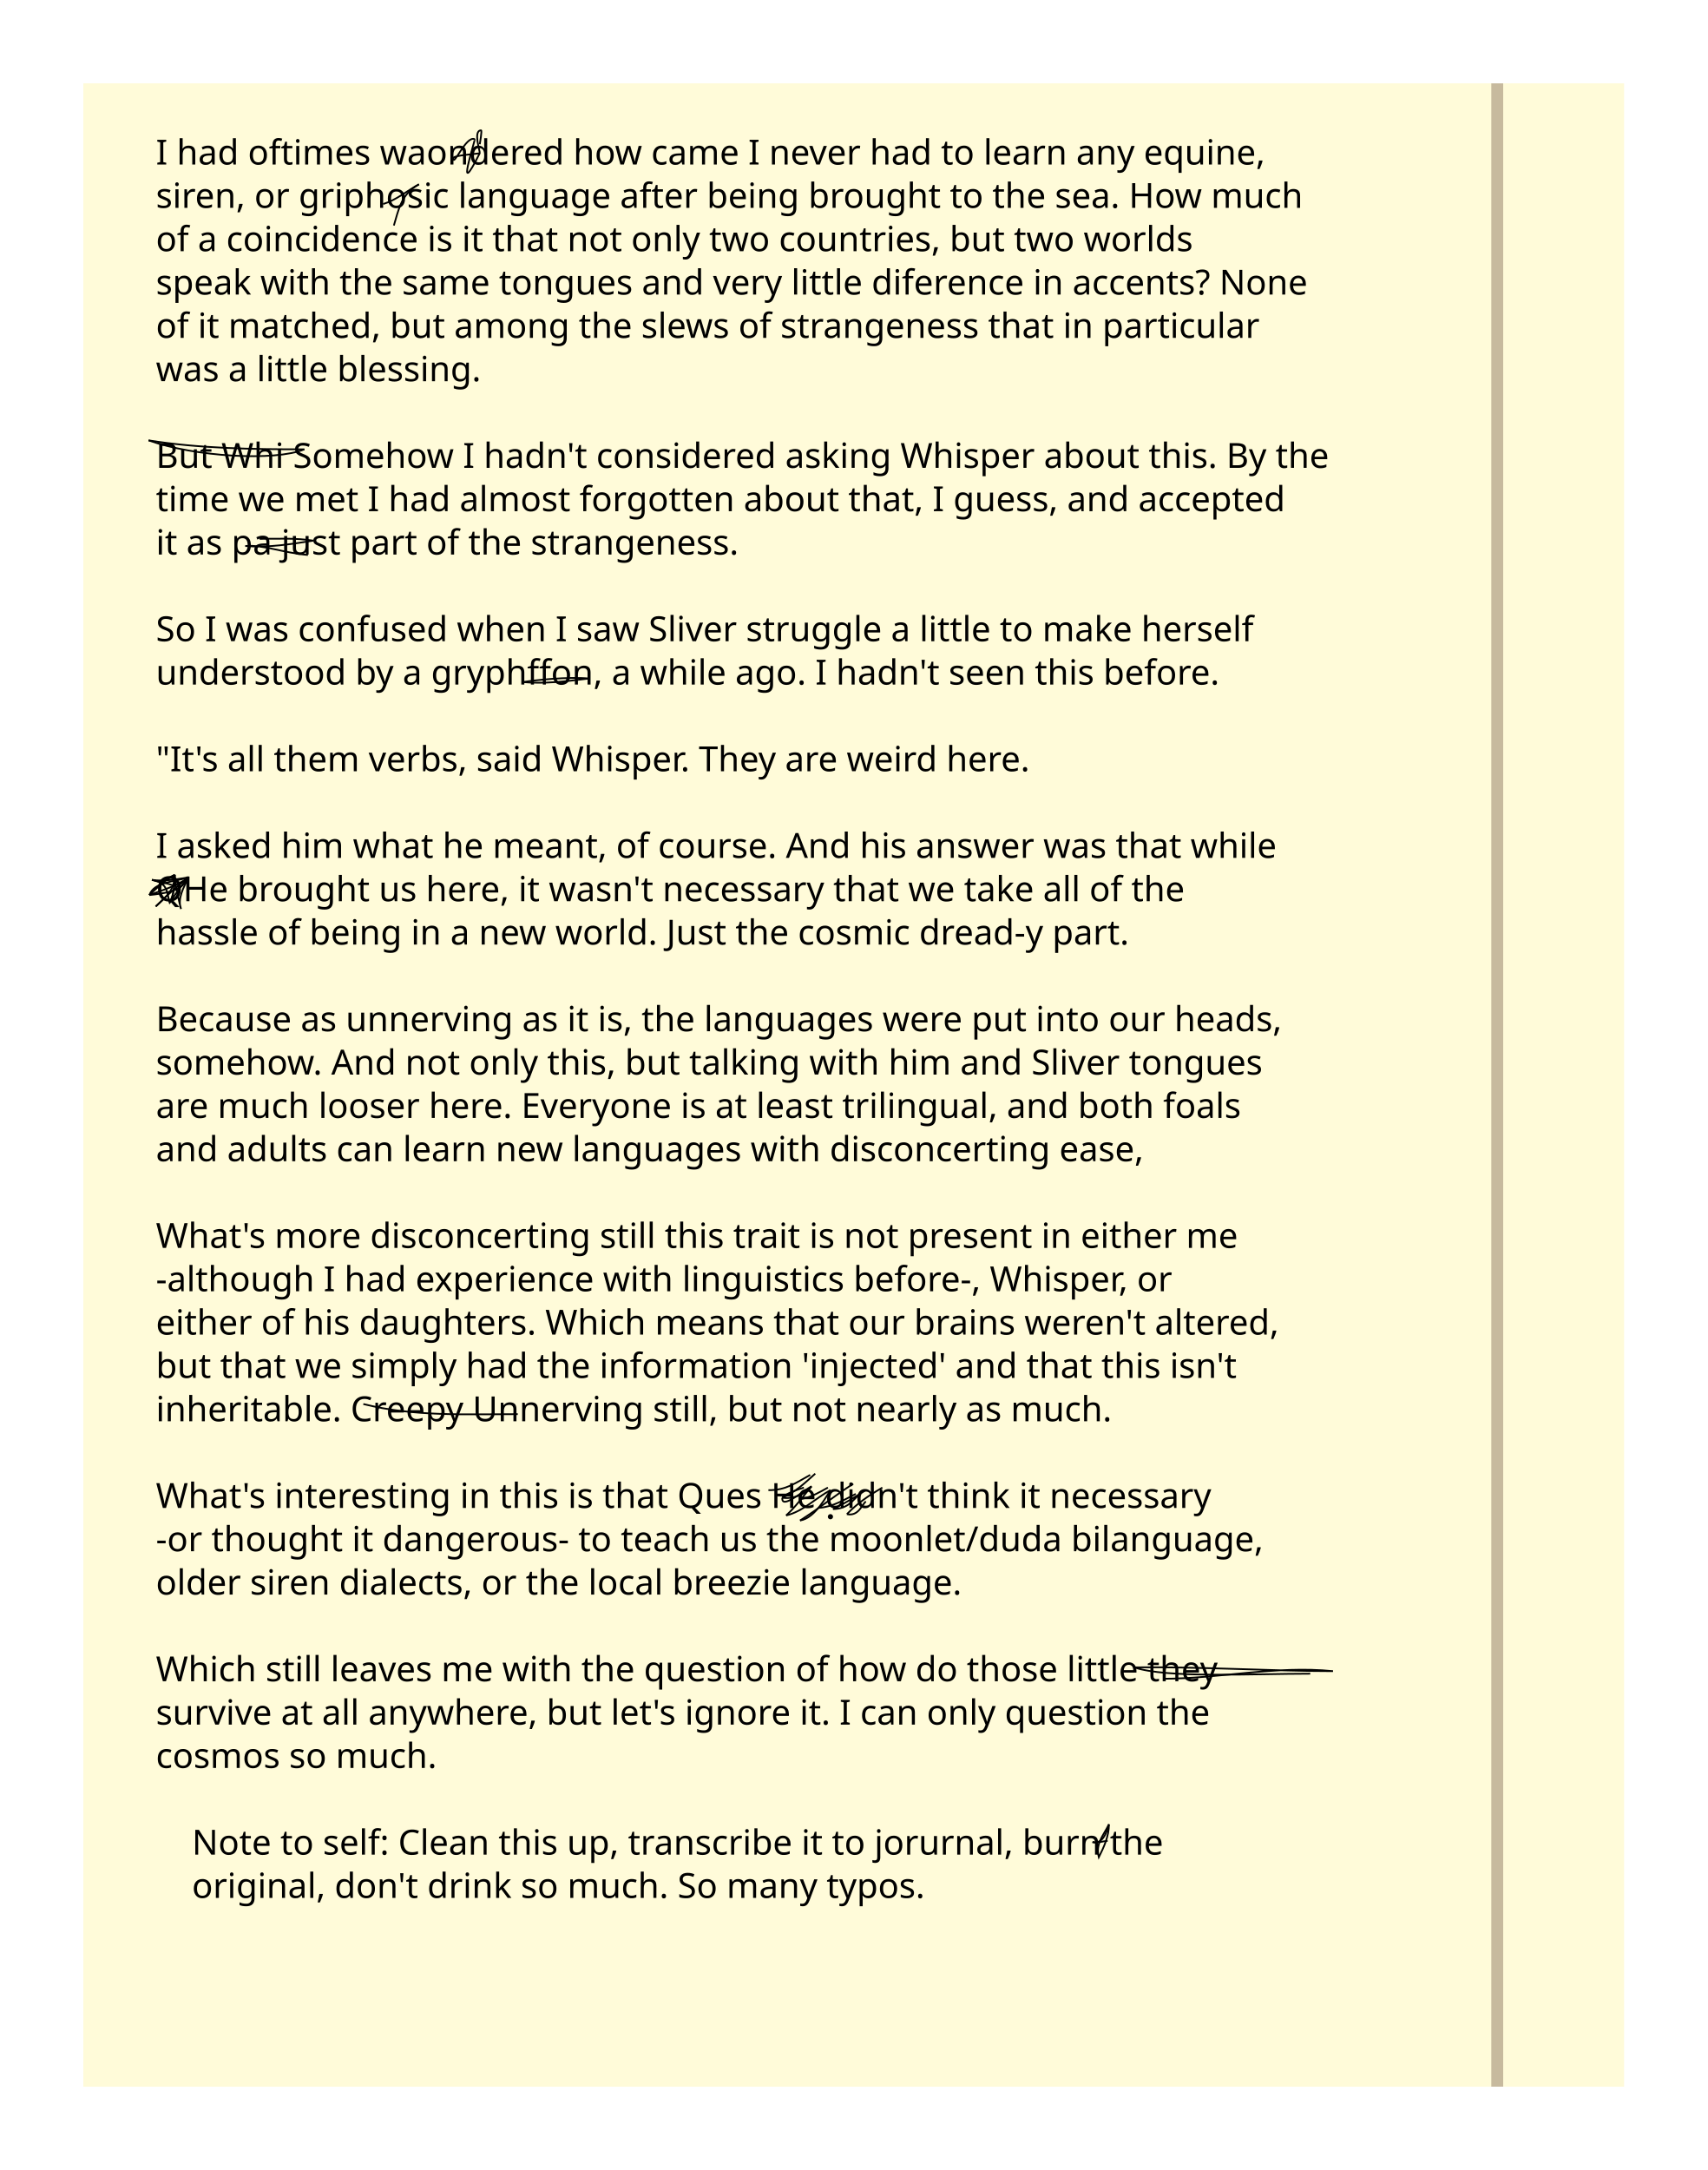
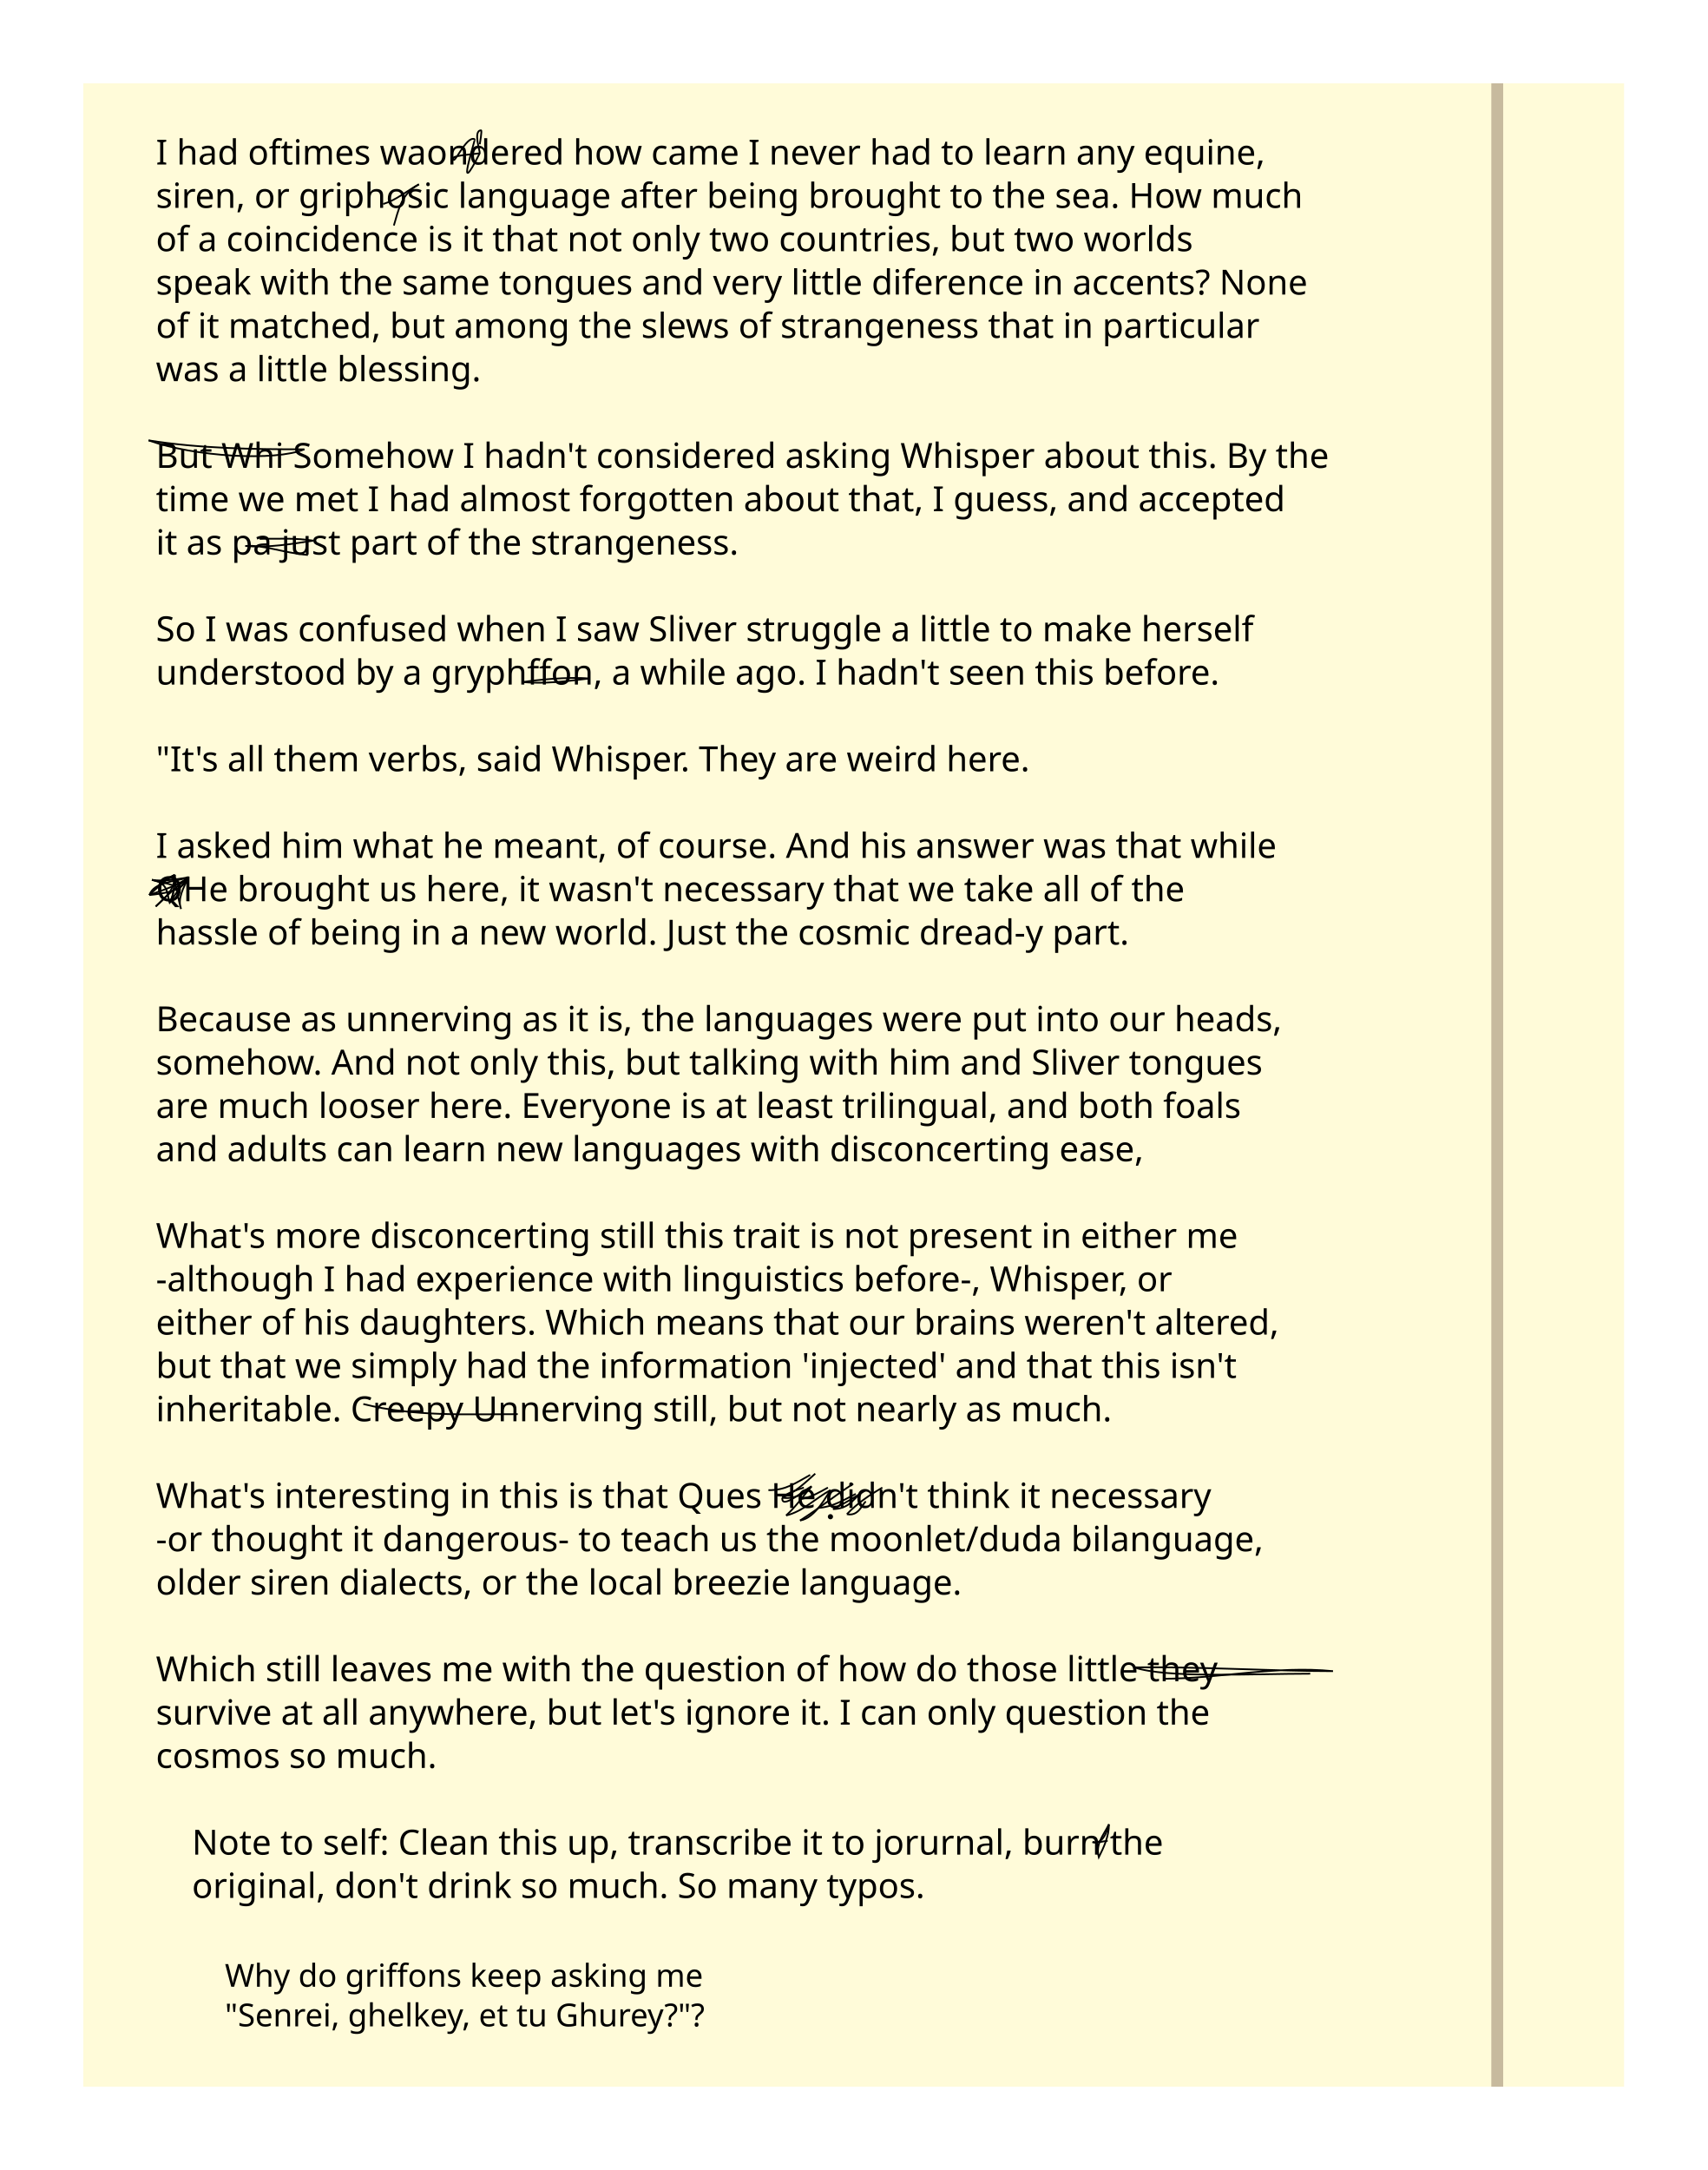
<svg xmlns="http://www.w3.org/2000/svg" xmlns:ns1="http://www.openswatchbook.org/uri/2009/osb" version="1.1" id="svg2" xml:space="preserve" width="61.485pc" viewBox="0 0 983.76 1250.139" height="78.134pc">
  <defs id="defs6">
    <linearGradient id="linearGradient4710" ns1:paint="gradient">
      <stop style="stop-color:#000000;stop-opacity:1;" offset="0" id="stop4706" />
      <stop style="stop-color:#000000;stop-opacity:0;" offset="1" id="stop4708" />
    </linearGradient>
  </defs>
  <g id="g10" transform="matrix(1.333333,0,0,-1.333333,-500.9062,1287.513)" style="display:inline">
    <path d="M 1077.5,64.031 H 411.68 V 929.633 H 1077.5 Z" style="fill:#fffbd9;fill-opacity:1;fill-rule:nonzero;stroke:none;stroke-width:1.007" id="path64" />
    <g id="g86" transform="matrix(1.027008,0,0,1,374.7882,701.9302)" />
    <g id="g90" transform="matrix(1.027008,0,0,1,374.7882,670.1162)" />
    <g id="g94" transform="matrix(1.027008,0,0,1,374.7882,638.3022)" />
    <g id="g98" transform="matrix(1.027008,0,0,1,374.7882,606.4883)" />
    <g id="g102" transform="matrix(1.027008,0,0,1,374.7882,574.6743)" />
    <g id="g106" transform="matrix(1.027008,0,0,1,374.7882,542.8604)" />
    <g id="g110" transform="matrix(1.027008,0,0,1,374.7882,511.0464)" />
    <g id="g114" transform="matrix(1.027008,0,0,1,374.7882,479.2324)" />
    <g id="g118" transform="matrix(1.027008,0,0,1,374.7882,447.418)" />
    <g id="g122" transform="matrix(1.027008,0,0,1,374.7882,415.6035)" />
    <g id="g126" transform="matrix(1.027008,0,0,1,374.7882,383.7891)" />
    <g id="g130" transform="matrix(1.027008,0,0,1,374.7882,351.9746)" />
    <g id="g134" transform="matrix(1.027008,0,0,1,374.7882,320.1602)" />
    <g id="g138" transform="matrix(1.027008,0,0,1,374.7882,288.3457)" />
    <g id="g142" transform="matrix(1.027008,0,0,1,374.7882,256.5312)" />
    <g id="g146" transform="matrix(1.027008,0,0,1,374.7882,224.7168)" />
    <g id="g150" transform="matrix(1.027008,0,0,1,374.7882,192.9023)" />
    <g id="g154" transform="matrix(1.027008,0,0,1,374.7882,161.0879)" />
    <g id="g158" transform="matrix(1.027008,0,0,1,374.7882,129.2734)" />
    <g id="g166" transform="matrix(1.027008,0,0,1,1022.693,929.6348)" style="stroke:#310b00;stroke-opacity:0.273">
      <path d="M 0,0 V -865.604" style="fill:none;stroke:#310b00;stroke-width:5;stroke-linecap:butt;stroke-linejoin:miter;stroke-miterlimit:10;stroke-dasharray:none;stroke-opacity:0.273" id="path168" />
    </g>
  </g>
  <g id="layer2" style="display:none" transform="translate(-24.90621,23.51314)">
    <g id="g162" transform="matrix(1.333333,0,0,-1.333333,24.28226,1155.075)" style="fill:#1b7cff;fill-opacity:1;stroke:#5e5c00;stroke-opacity:0.273">
      <g id="g229" style="fill:#1b7cff;fill-opacity:1;stroke:#5e5c00;stroke-opacity:0.273">
        <g transform="translate(1.8801525e-6,763.541)" id="g66" style="fill:#1b7cff;fill-opacity:1;stroke:#5e5c00;stroke-opacity:0.273">
          <path id="path68" style="fill:#1b7cff;fill-opacity:1;stroke:#5e5c00;stroke-width:3;stroke-linecap:butt;stroke-linejoin:miter;stroke-miterlimit:10;stroke-dasharray:none;stroke-opacity:0.273" d="M 0,0 H 656.048" />
        </g>
        <g transform="translate(1.8801525e-6,731.727)" id="g70" style="fill:#1b7cff;fill-opacity:1;stroke:#5e5c00;stroke-opacity:0.273">
          <path id="path72" style="fill:#1b7cff;fill-opacity:1;stroke:#5e5c00;stroke-width:3;stroke-linecap:butt;stroke-linejoin:miter;stroke-miterlimit:10;stroke-dasharray:none;stroke-opacity:0.273" d="M 0,0 H 656.048" />
        </g>
        <g transform="translate(1.8801525e-6,699.9131)" id="g74" style="fill:#1b7cff;fill-opacity:1;stroke:#5e5c00;stroke-opacity:0.273">
          <path id="path76" style="fill:#1b7cff;fill-opacity:1;stroke:#5e5c00;stroke-width:3;stroke-linecap:butt;stroke-linejoin:miter;stroke-miterlimit:10;stroke-dasharray:none;stroke-opacity:0.273" d="M 0,0 H 656.048" />
        </g>
        <g transform="translate(1.8801525e-6,668.0991)" id="g78" style="fill:#1b7cff;fill-opacity:1;stroke:#5e5c00;stroke-opacity:0.273">
          <path id="path80" style="fill:#1b7cff;fill-opacity:1;stroke:#5e5c00;stroke-width:3;stroke-linecap:butt;stroke-linejoin:miter;stroke-miterlimit:10;stroke-dasharray:none;stroke-opacity:0.273" d="M 0,0 H 656.048" />
        </g>
        <g transform="translate(1.8801525e-6,636.2851)" id="g82" style="fill:#1b7cff;fill-opacity:1;stroke:#5e5c00;stroke-opacity:0.273">
          <path id="path84" style="fill:#1b7cff;fill-opacity:1;stroke:#5e5c00;stroke-width:3;stroke-linecap:butt;stroke-linejoin:miter;stroke-miterlimit:10;stroke-dasharray:none;stroke-opacity:0.273" d="M 0,0 H 656.048" />
        </g>
        <path id="path88" style="fill:#1b7cff;fill-opacity:1;stroke:#5e5c00;stroke-width:3;stroke-linecap:butt;stroke-linejoin:miter;stroke-miterlimit:10;stroke-dasharray:none;stroke-opacity:0.273" d="M 0,0 H 656.048" transform="translate(1.8801525e-6,604.4712)" />
        <path id="path92" style="fill:#1b7cff;fill-opacity:1;stroke:#5e5c00;stroke-width:3;stroke-linecap:butt;stroke-linejoin:miter;stroke-miterlimit:10;stroke-dasharray:none;stroke-opacity:0.273" d="M 0,0 H 656.048" transform="translate(1.8801525e-6,572.6572)" />
        <path id="path96" style="fill:#1b7cff;fill-opacity:1;stroke:#5e5c00;stroke-width:3;stroke-linecap:butt;stroke-linejoin:miter;stroke-miterlimit:10;stroke-dasharray:none;stroke-opacity:0.273" d="M 0,0 H 656.048" transform="translate(1.8801525e-6,540.8432)" />
        <path id="path100" style="fill:#1b7cff;fill-opacity:1;stroke:#5e5c00;stroke-width:3;stroke-linecap:butt;stroke-linejoin:miter;stroke-miterlimit:10;stroke-dasharray:none;stroke-opacity:0.273" d="M 0,0 H 656.048" transform="translate(1.8801525e-6,509.0293)" />
        <path id="path104" style="fill:#1b7cff;fill-opacity:1;stroke:#5e5c00;stroke-width:3;stroke-linecap:butt;stroke-linejoin:miter;stroke-miterlimit:10;stroke-dasharray:none;stroke-opacity:0.273" d="M 0,0 H 656.048" transform="translate(1.8801525e-6,477.2153)" />
        <path id="path108" style="fill:#1b7cff;fill-opacity:1;stroke:#5e5c00;stroke-width:3;stroke-linecap:butt;stroke-linejoin:miter;stroke-miterlimit:10;stroke-dasharray:none;stroke-opacity:0.273" d="M 0,0 H 656.048" transform="translate(1.8801525e-6,445.4014)" />
        <path id="path112" style="fill:#1b7cff;fill-opacity:1;stroke:#5e5c00;stroke-width:3;stroke-linecap:butt;stroke-linejoin:miter;stroke-miterlimit:10;stroke-dasharray:none;stroke-opacity:0.273" d="M 0,0 H 656.048" transform="translate(1.8801525e-6,413.5874)" />
        <path id="path116" style="fill:#1b7cff;fill-opacity:1;stroke:#5e5c00;stroke-width:3;stroke-linecap:butt;stroke-linejoin:miter;stroke-miterlimit:10;stroke-dasharray:none;stroke-opacity:0.273" d="M 0,0 H 656.048" transform="translate(1.8801525e-6,381.7734)" />
        <path id="path120" style="fill:#1b7cff;fill-opacity:1;stroke:#5e5c00;stroke-width:3;stroke-linecap:butt;stroke-linejoin:miter;stroke-miterlimit:10;stroke-dasharray:none;stroke-opacity:0.273" d="M 0,0 H 656.048" transform="translate(1.8801525e-6,349.959)" />
        <path id="path124" style="fill:#1b7cff;fill-opacity:1;stroke:#5e5c00;stroke-width:3;stroke-linecap:butt;stroke-linejoin:miter;stroke-miterlimit:10;stroke-dasharray:none;stroke-opacity:0.273" d="M 0,0 H 656.048" transform="translate(1.8801525e-6,318.1445)" />
        <path id="path128" style="fill:#1b7cff;fill-opacity:1;stroke:#5e5c00;stroke-width:3;stroke-linecap:butt;stroke-linejoin:miter;stroke-miterlimit:10;stroke-dasharray:none;stroke-opacity:0.273" d="M 0,0 H 656.048" transform="translate(1.8801525e-6,286.3301)" />
        <path id="path132" style="fill:#1b7cff;fill-opacity:1;stroke:#5e5c00;stroke-width:3;stroke-linecap:butt;stroke-linejoin:miter;stroke-miterlimit:10;stroke-dasharray:none;stroke-opacity:0.273" d="M 0,0 H 656.048" transform="translate(1.8801525e-6,254.5156)" />
        <path id="path136" style="fill:#1b7cff;fill-opacity:1;stroke:#5e5c00;stroke-width:3;stroke-linecap:butt;stroke-linejoin:miter;stroke-miterlimit:10;stroke-dasharray:none;stroke-opacity:0.273" d="M 0,0 H 656.048" transform="translate(1.8801525e-6,222.7012)" />
        <path id="path140" style="fill:#1b7cff;fill-opacity:1;stroke:#5e5c00;stroke-width:3;stroke-linecap:butt;stroke-linejoin:miter;stroke-miterlimit:10;stroke-dasharray:none;stroke-opacity:0.273" d="M 0,0 H 656.048" transform="translate(1.8801525e-6,190.8867)" />
        <path id="path144" style="fill:#1b7cff;fill-opacity:1;stroke:#5e5c00;stroke-width:3;stroke-linecap:butt;stroke-linejoin:miter;stroke-miterlimit:10;stroke-dasharray:none;stroke-opacity:0.273" d="M 0,0 H 656.048" transform="translate(1.8801525e-6,159.0722)" />
        <path id="path148" style="fill:#1b7cff;fill-opacity:1;stroke:#5e5c00;stroke-width:3;stroke-linecap:butt;stroke-linejoin:miter;stroke-miterlimit:10;stroke-dasharray:none;stroke-opacity:0.273" d="M 0,0 H 656.048" transform="translate(1.8801525e-6,127.2578)" />
        <path id="path152" style="fill:#1b7cff;fill-opacity:1;stroke:#5e5c00;stroke-width:3;stroke-linecap:butt;stroke-linejoin:miter;stroke-miterlimit:10;stroke-dasharray:none;stroke-opacity:0.273" d="M 0,0 H 656.048" transform="translate(1.8801525e-6,95.44333)" />
        <path id="path156" style="fill:#1b7cff;fill-opacity:1;stroke:#5e5c00;stroke-width:3;stroke-linecap:butt;stroke-linejoin:miter;stroke-miterlimit:10;stroke-dasharray:none;stroke-opacity:0.273" d="M 0,0 H 656.048" transform="translate(1.8801525e-6,63.62893)" />
        <path id="path160" style="fill:#1b7cff;fill-opacity:1;stroke:#5e5c00;stroke-width:3;stroke-linecap:butt;stroke-linejoin:miter;stroke-miterlimit:10;stroke-dasharray:none;stroke-opacity:0.273" d="M 0,0 H 656.048" transform="translate(1.8801525e-6,31.81438)" />
        <path id="path164" style="fill:#1b7cff;fill-opacity:1;stroke:#5e5c00;stroke-width:3;stroke-linecap:butt;stroke-linejoin:miter;stroke-miterlimit:10;stroke-dasharray:none;stroke-opacity:0.273" d="M 0,0 H 656.048" />
      </g>
    </g>
  </g>
  <g id="layer1" style="display:inline" transform="translate(-24.90621,23.51314)">
    <text xml:space="preserve" style="font-style:normal;font-variant:normal;font-weight:normal;font-stretch:normal;font-size:19.972px;line-height:1.25;font-family:'attack of the cucumbers';-inkscape-font-specification:'attack of the cucumbers';letter-spacing:0px;word-spacing:0px;fill:#000000;fill-opacity:1;stroke:none;stroke-width:0.499" x="114.729" y="71.272" id="text4546">
      <tspan id="tspan4544" x="114.729" y="71.272" style="stroke-width:0.499">I had oftimes waondered how came I never had to learn any equine,</tspan>
      <tspan x="114.729" y="96.237" id="tspan4548" style="stroke-width:0.499">siren, or griphosic language after being brought to the sea. How much</tspan>
      <tspan x="114.729" y="121.203" id="tspan4550" style="stroke-width:0.499">of a coincidence is it that not only two countries, but two worlds</tspan>
      <tspan x="114.729" y="146.168" id="tspan4552" style="stroke-width:0.499">speak with the same tongues and very little diference in accents? None</tspan>
      <tspan x="114.729" y="171.134" id="tspan4554" style="stroke-width:0.499">of it matched, but among the slews of strangeness that in particular</tspan>
      <tspan x="114.729" y="196.099" id="tspan4556" style="stroke-width:0.499">was a little blessing.</tspan>
      <tspan x="114.729" y="221.065" id="tspan4558" style="stroke-width:0.499" />
      <tspan x="114.729" y="246.03" id="tspan4560" style="stroke-width:0.499">But Whi Somehow I hadn't considered asking Whisper about this. By the</tspan>
      <tspan x="114.729" y="270.995" id="tspan4562" style="stroke-width:0.499">time we met I had almost forgotten about that, I guess, and accepted</tspan>
      <tspan x="114.729" y="295.961" id="tspan4564" style="stroke-width:0.499">it as pa just part of the strangeness.</tspan>
      <tspan x="114.729" y="320.926" id="tspan4566" style="stroke-width:0.499" />
      <tspan x="114.729" y="345.892" id="tspan4568" style="stroke-width:0.499">So I was confused when I saw Sliver struggle a little to make herself</tspan>
      <tspan x="114.729" y="370.857" id="tspan4570" style="stroke-width:0.499">understood by a gryphffon, a while ago. I hadn't seen this before.</tspan>
      <tspan x="114.729" y="395.823" id="tspan4572" style="stroke-width:0.499" />
      <tspan x="114.729" y="420.788" id="tspan4574" style="stroke-width:0.499">"It's all them verbs, said Whisper. They are weird here.</tspan>
      <tspan x="114.729" y="445.754" id="tspan4576" style="stroke-width:0.499" />
      <tspan x="114.729" y="470.719" id="tspan4578" style="stroke-width:0.499">I asked him what he meant, of course. And his answer was that while</tspan>
      <tspan x="114.729" y="495.685" id="tspan4580" style="stroke-width:0.499">QHe brought us here, it wasn't necessary that we take all of the</tspan>
      <tspan x="114.729" y="520.65" id="tspan4582" style="stroke-width:0.499">hassle of being in a new world. Just the cosmic dread-y part.</tspan>
      <tspan x="114.729" y="545.616" id="tspan4584" style="stroke-width:0.499" />
      <tspan x="114.729" y="570.581" id="tspan4586" style="stroke-width:0.499">Because as unnerving as it is, the languages were put into our heads,</tspan>
      <tspan x="114.729" y="595.547" id="tspan4588" style="stroke-width:0.499">somehow. And not only this, but talking with him and Sliver tongues</tspan>
      <tspan x="114.729" y="620.512" id="tspan4590" style="stroke-width:0.499">are much looser here. Everyone is at least trilingual, and both foals</tspan>
      <tspan x="114.729" y="645.478" id="tspan4592" style="stroke-width:0.499">and adults can learn new languages with disconcerting ease,</tspan>
      <tspan x="114.729" y="670.443" id="tspan4594" style="stroke-width:0.499" />
      <tspan x="114.729" y="695.409" id="tspan4596" style="stroke-width:0.499">What's more disconcerting still this trait is not present in either me</tspan>
      <tspan x="114.729" y="720.374" id="tspan4598" style="stroke-width:0.499">-although I had experience with linguistics before-, Whisper, or</tspan>
      <tspan x="114.729" y="745.34" id="tspan4600" style="stroke-width:0.499">either of his daughters. Which means that our brains weren't altered,</tspan>
      <tspan x="114.729" y="770.305" id="tspan4602" style="stroke-width:0.499">but that we simply had the information 'injected' and that this isn't</tspan>
      <tspan x="114.729" y="795.271" id="tspan4604" style="stroke-width:0.499">inheritable. Creepy Unnerving still, but not nearly as much.</tspan>
      <tspan x="114.729" y="820.236" id="tspan4606" style="stroke-width:0.499" />
      <tspan x="114.729" y="845.202" id="tspan4608" style="stroke-width:0.499">What's interesting in this is that Ques He didn't think it necessary</tspan>
      <tspan x="114.729" y="870.167" id="tspan4610" style="stroke-width:0.499">-or thought it dangerous- to teach us the moonlet/duda bilanguage,</tspan>
      <tspan x="114.729" y="895.133" id="tspan4612" style="stroke-width:0.499">older siren dialects, or the local breezie language.</tspan>
      <tspan x="114.729" y="920.098" id="tspan4614" style="stroke-width:0.499" />
      <tspan x="114.729" y="945.064" id="tspan4616" style="stroke-width:0.499">Which still leaves me with the question of how do those little they</tspan>
      <tspan x="114.729" y="970.029" id="tspan4618" style="stroke-width:0.499">survive at all anywhere, but let's ignore it. I can only question the</tspan>
      <tspan x="114.729" y="994.995" id="tspan4620" style="stroke-width:0.499">cosmos so much.</tspan>
      <tspan x="114.729" y="1019.96" id="tspan4622" style="stroke-width:0.499" />
      <tspan x="114.729" y="1044.926" id="tspan4624" style="stroke-width:0.499">    Note to self: Clean this up, transcribe it to jorurnal, burn the</tspan>
      <tspan x="114.729" y="1069.891" id="tspan4626" style="stroke-width:0.499">    original, don't drink so much. So many typos.</tspan>
      <tspan x="114.729" y="1094.857" id="tspan4628" style="stroke-width:0.499" />
    </text>
+     <text xml:space="preserve" style="font-style:normal;font-variant:normal;font-weight:normal;font-stretch:normal;font-size:18.256px;line-height:1.25;font-family:'attack of the cucumbers';-inkscape-font-specification:'attack of the cucumbers';letter-spacing:0px;word-spacing:0px;fill:#000000;fill-opacity:1;stroke:none;stroke-width:0.456" x="154.47" y="1121.056" id="text4947">
+       <tspan id="tspan4945" x="154.47" y="1121.056" style="stroke-width:0.456">Why do griffons keep asking me</tspan>
+       <tspan x="154.47" y="1143.876" id="tspan4949" style="stroke-width:0.456">"Senrei, ghelkey, et tu Ghurey?"?</tspan>
+     </text>
  </g>
  <g id="layer3" style="display:inline" transform="translate(-24.90621,23.51314)">
    <path style="fill:none;stroke:#000000;stroke-width:1px;stroke-linecap:butt;stroke-linejoin:miter;stroke-opacity:1" d="m 301.345,64.709 c -1.356,0.521 -15.317,1.181 -15.317,2.918 0,5.512 7.469,-13.406 12.4,-10.941 0.485,0.242 -11.91,37.679 2.918,8.023 0.287,-0.574 -4.012,-13.129 0.729,-13.129 0.682,0 -0.681,7.488 -0.729,8.023" id="path4630" />
    <path style="fill:none;stroke:#000000;stroke-width:1px;stroke-linecap:butt;stroke-linejoin:miter;stroke-opacity:1" d="m 245.65,94.026 c 7.513,-2.208 13.49,-7.452 20.63,-11.347" id="path4632" />
    <path style="fill:none;stroke:#000000;stroke-width:1px;stroke-linecap:butt;stroke-linejoin:miter;stroke-opacity:1" d="m 266.28,82.679 c -10.35,5.535 -11.801,15.144 -14.441,23.725" id="path4634" />
    <path style="fill:none;stroke:#000000;stroke-width:1px;stroke-linecap:butt;stroke-linejoin:miter;stroke-opacity:1" d="m 110.522,230.186 c 29.27,4.675 59.992,5.158 89.741,5.158" id="path4636" />
    <path style="fill:none;stroke:#000000;stroke-width:1px;stroke-linecap:butt;stroke-linejoin:miter;stroke-opacity:1" d="m 110.522,230.186 c 26.166,9.429 72.783,12.224 89.741,5.158" id="path4640" />
    <path style="fill:none;stroke:#000000;stroke-width:1px;stroke-linecap:butt;stroke-linejoin:miter;stroke-opacity:1" d="m 174.475,286.919 c 10.318,0 20.755,-0.586 30.945,1.032 -12.357,1.901 -25.576,4.203 -39.197,3.095 10.02,-0.916 22.022,3.984 36.103,5.158" id="path4642" />
    <path style="fill:none;stroke:#000000;stroke-width:1px;stroke-linecap:butt;stroke-linejoin:miter;stroke-opacity:1" d="m 364.273,367.377 c -12.039,-1.155 -31.647,0.976 -38.166,2.063" id="path4648" />
    <path style="fill:none;stroke:#000000;stroke-width:1px;stroke-linecap:butt;stroke-linejoin:miter;stroke-opacity:1" d="m 364.273,367.377 c -13.941,1.738 -25.366,3.13 -38.166,2.063" id="path4652" />
    <path style="fill:none;stroke:#000000;stroke-width:1px;stroke-linecap:butt;stroke-linejoin:miter;stroke-opacity:1" d="m 112.433,483.378 c 7.157,1.098 14.934,-0.502 21.152,-1.459" id="path4656" />
    <path style="fill:none;stroke:#000000;stroke-width:1px;stroke-linecap:butt;stroke-linejoin:miter;stroke-opacity:1" d="m 133.585,481.92 c -7.049,5.192 -15.246,7.379 -22.611,10.211 18.092,-1.895 18.948,-4.979 22.611,-10.211" id="path4658" />
    <path style="fill:none;stroke:#000000;stroke-width:1px;stroke-linecap:butt;stroke-linejoin:miter;stroke-opacity:1" d="m 125.562,487.025 c -4.659,-2.146 -8.126,-1.979 -13.129,-3.647" id="path4660" />
    <path style="fill:none;stroke:#000000;stroke-width:1px;stroke-linecap:butt;stroke-linejoin:miter;stroke-opacity:1" d="m 112.433,483.378 c 9.537,1.593 8.571,7.796 10.211,13.129 3.013,-4.169 2.703,-13.47 2.918,-16.047 0.398,7.056 2.129,13.62 3.647,19.694 -2.239,-5.836 1.581,-12.644 4.376,-18.235" id="path4662" />
    <path style="fill:none;stroke:#000000;stroke-width:1px;stroke-linecap:butt;stroke-linejoin:miter;stroke-opacity:1" d="m 133.585,481.92 c -4.234,4.361 -7.455,9.608 -10.941,14.588" id="path4664" />
    <path style="fill:none;stroke:#000000;stroke-width:1px;stroke-linecap:butt;stroke-linejoin:miter;stroke-opacity:1" d="m 122.644,496.507 c 2.579,-4.786 2.918,-10.61 2.918,-16.047" id="path4666" />
    <path style="fill:none;stroke:#000000;stroke-width:1px;stroke-linecap:butt;stroke-linejoin:miter;stroke-opacity:1" d="m 125.562,480.461 c -0.089,8.497 -4.424,12.442 -10.941,18.235" id="path4668" />
    <path style="fill:none;stroke:#000000;stroke-width:1px;stroke-linecap:butt;stroke-linejoin:miter;stroke-opacity:1" d="m 114.621,498.696 c 5.901,-6.034 12.374,-11.504 18.964,-16.776" id="path4670" />
    <path style="fill:none;stroke:#000000;stroke-width:1px;stroke-linecap:butt;stroke-linejoin:miter;stroke-opacity:1" d="m 125.562,480.461 c -5.677,2.559 -10.185,7.267 -14.588,11.67" id="path4672" />
    <path style="fill:none;stroke:#000000;stroke-width:1px;stroke-linecap:butt;stroke-linejoin:miter;stroke-opacity:1" d="m 110.974,492.131 c 2.774,-7.791 14.765,-7.596 22.611,-10.211" id="path4674" />
    <path style="fill:none;stroke:#000000;stroke-width:1px;stroke-linecap:butt;stroke-linejoin:miter;stroke-opacity:1" d="m 125.562,480.461 c -5.453,3.008 -10.185,7.267 -14.588,11.67" id="path4676" />
    <path style="fill:none;stroke:#000000;stroke-width:1px;stroke-linecap:butt;stroke-linejoin:miter;stroke-opacity:1" d="m 234.241,785.345 c 28.83,7.333 58.951,5.835 88.985,5.835" id="path4678" />
    <path style="fill:none;stroke:#000000;stroke-width:1px;stroke-linecap:butt;stroke-linejoin:miter;stroke-opacity:1" d="m 475.668,839.32 c 7.403,-3.129 12.971,-8.464 18.964,-13.858" id="path4680" />
    <path style="fill:none;stroke:#000000;stroke-width:1px;stroke-linecap:butt;stroke-linejoin:miter;stroke-opacity:1" d="m 475.668,839.32 c -0.726,7.096 11.914,-3.913 16.776,-6.564" id="path4682" />
    <path style="fill:none;stroke:#000000;stroke-width:1px;stroke-linecap:butt;stroke-linejoin:miter;stroke-opacity:1" d="m 475.668,839.32 c 5.935,0.914 13.244,-1.708 16.776,-6.564" id="path4684" />
    <path style="fill:none;stroke:#000000;stroke-width:1px;stroke-linecap:butt;stroke-linejoin:miter;stroke-opacity:1" d="m 477.857,849.532 c 5.509,-4.957 9.844,-11.083 14.588,-16.776" id="path4686" />
    <path style="fill:none;stroke:#000000;stroke-width:1px;stroke-linecap:butt;stroke-linejoin:miter;stroke-opacity:1" d="m 477.857,849.532 c 9.367,-2.094 16.983,-9.926 25.529,-14.588" id="path4688" />
    <path style="fill:none;stroke:#000000;stroke-width:1px;stroke-linecap:butt;stroke-linejoin:miter;stroke-opacity:1" d="m 485.88,852.449 c 8.871,-1.359 15.558,-14.724 17.505,-17.505" id="path4690" />
    <path style="fill:none;stroke:#000000;stroke-width:1px;stroke-linecap:butt;stroke-linejoin:miter;stroke-opacity:1" d="m 485.88,852.449 c 11.073,-7.02 20.392,-14.635 30.634,-21.152" id="path4692" />
    <circle id="path4694" style="fill:#000000;stroke:none" cx="503.385" cy="850.261" r="1.5" />
    <path style="fill:none;stroke:#000000;stroke-width:1px;stroke-linecap:butt;stroke-linejoin:miter;stroke-opacity:1" d="m 504.844,845.885 c 6.787,-3.245 12.444,-6.791 18.964,-10.941 m -18.964,10.941 c 8.449,-0.245 10.876,-4.311 16.047,-9.482 m -8.023,12.4 c 6.012,-6.273 12.857,-10.904 20.423,-15.317 m -20.423,15.317 c 6.865,1.438 8.771,-5.847 10.941,-7.294 m -26.987,3.647 c 8.061,-0.564 14.587,-4.74 21.152,-8.023 m -31.364,2.918 c 6.05,-1.079 11.009,-4.214 15.317,-6.564 m -26.258,5.835 c 2.416,-2.738 9.092,-4.732 12.4,-5.835 m -20.423,1.459 c 10.017,0.258 16.116,-4.414 24.07,-8.753" id="path4696" />
    <path style="fill:none;stroke:#000000;stroke-width:1px;stroke-linecap:butt;stroke-linejoin:miter;stroke-opacity:1" d="m 678.438,937.058 c 37.501,-0.476 80.244,2.188 114.514,2.188 -32.798,-3.323 -66.1,4.376 -97.738,4.376" id="path4698" />
    <path style="fill:none;stroke:#000000;stroke-width:1px;stroke-linecap:butt;stroke-linejoin:miter;stroke-opacity:1" d="m 678.438,937.058 c 18.33,6.385 68.989,3.647 101.385,3.647" id="path4700" />
    <path style="fill:none;stroke:#000000;stroke-width:1px;stroke-linecap:butt;stroke-linejoin:miter;stroke-opacity:1" d="m 654.369,1037.714 c 3.34,0.607 5.77,-0.481 8.753,-0.729" id="path4702" />
    <path style="fill:none;stroke:#000000;stroke-width:1px;stroke-linecap:butt;stroke-linejoin:miter;stroke-opacity:1" d="m 663.851,1027.503 c -0.008,6.928 -2.944,13.183 -5.835,18.964 -1.956,-7.982 2.346,-11.987 5.835,-18.964 z" id="path4704" />
    <path style="fill:none;stroke:#000000;stroke-width:1px;stroke-linecap:butt;stroke-linejoin:miter;stroke-opacity:1" d="m 654.369,1037.714 c 6.969,1.978 9.206,-9.605 9.482,-10.211" id="path4706" />
  </g>
  <g id="layer4" transform="translate(-24.90621,23.51314)" style="display:inline" />
</svg>
